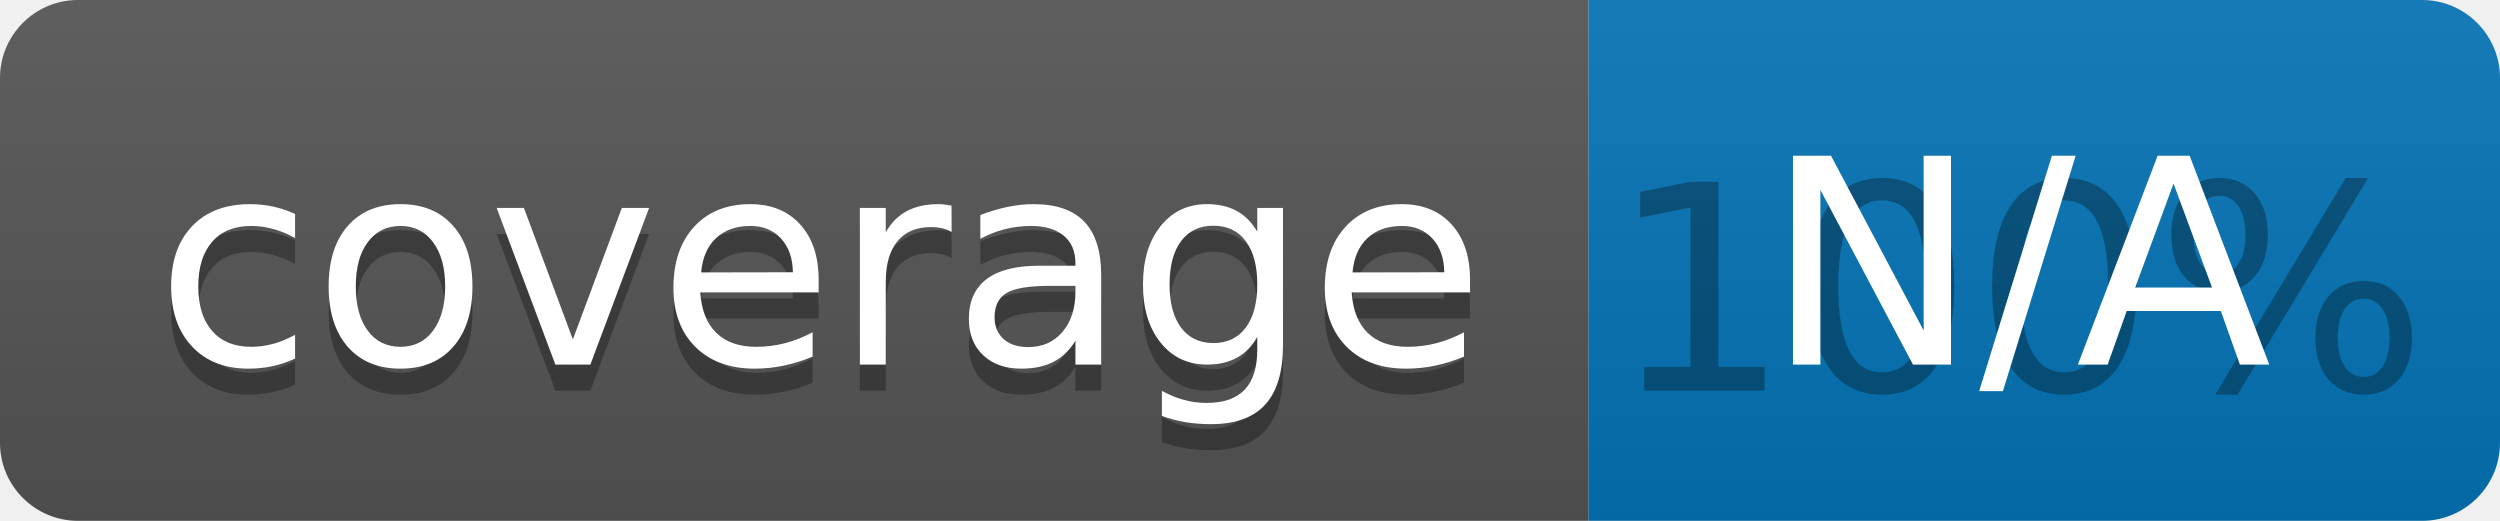
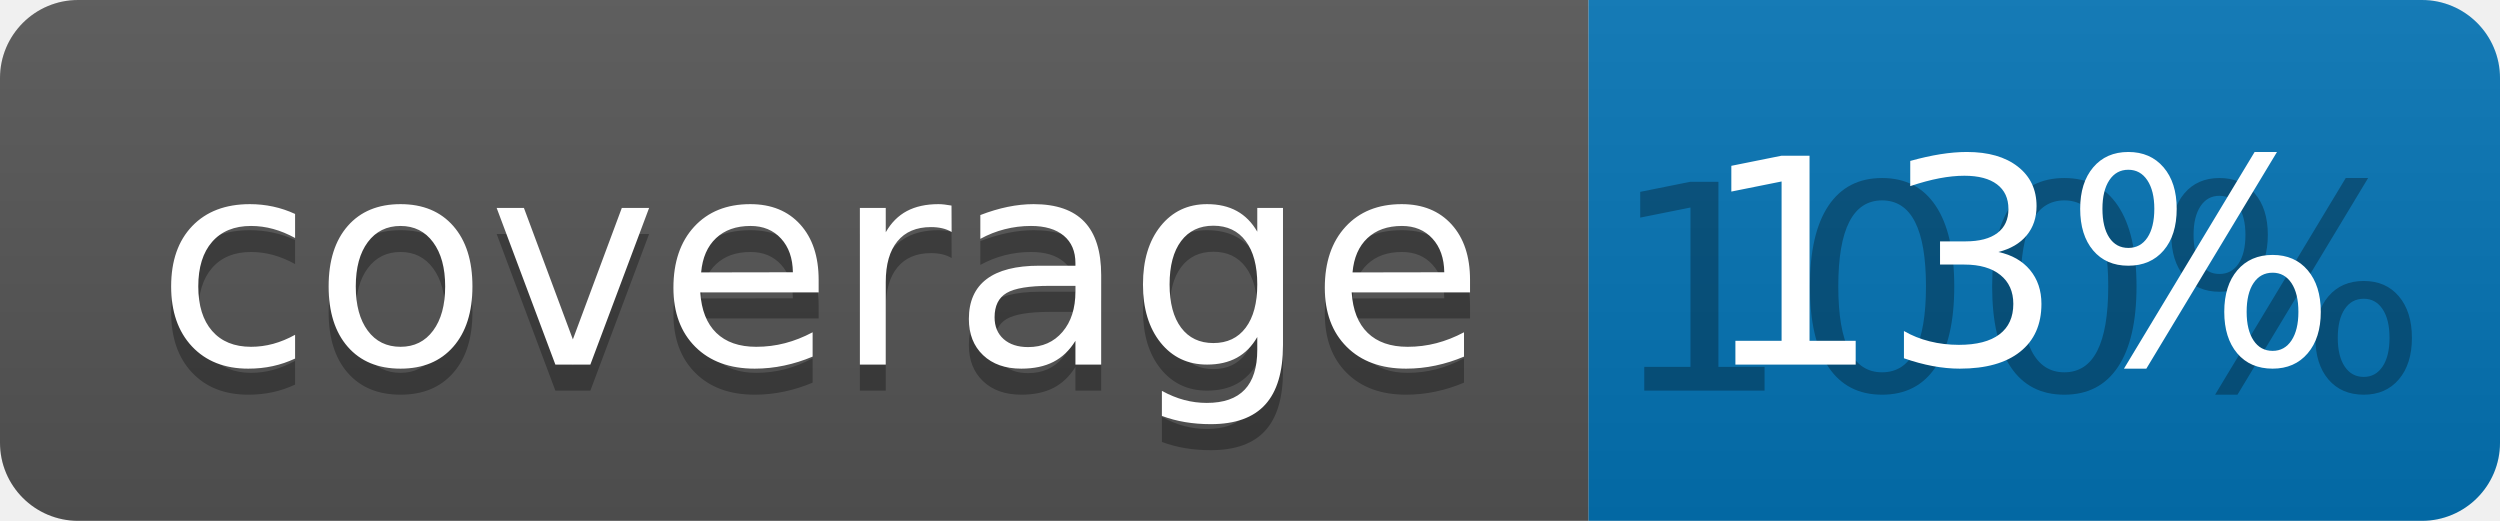
<svg xmlns="http://www.w3.org/2000/svg" width="96" height="20">
  <linearGradient id="b" x2="0" y2="100%">
    <stop offset="0" stop-color="#bbb" stop-opacity=".1" />
    <stop offset="1" stop-opacity=".1" />
  </linearGradient>
  <clipPath id="a">
    <rect width="96" height="20" rx="3" fill="#fff" />
  </clipPath>
  <g clip-path="url(#a)">
    <path fill="#555" d="M0 0h61v20H0z" />
    <path fill="#0374B5" d="M61 0h35v20H61z" />
    <path fill="url(#b)" d="M0 0h96v20H0z" />
  </g>
  <g fill="#fff" text-anchor="middle" font-family="DejaVu Sans,Verdana,Geneva,sans-serif" font-size="110">
    <text x="315" y="150" fill="#010101" fill-opacity=".3" transform="scale(.1)" textLength="510">coverage</text>
    <text x="315" y="140" transform="scale(.1)" textLength="510">coverage</text>
    <text x="775" y="150" fill="#010101" fill-opacity=".3" transform="scale(.1)" textLength="250">100%</text>
-     <text x="775" y="140" transform="scale(.1)" textLength="250">N/A</text>
+     <text x="775" y="140" transform="scale(.1)" textLength="250">13%</text>
  </g>
</svg>
